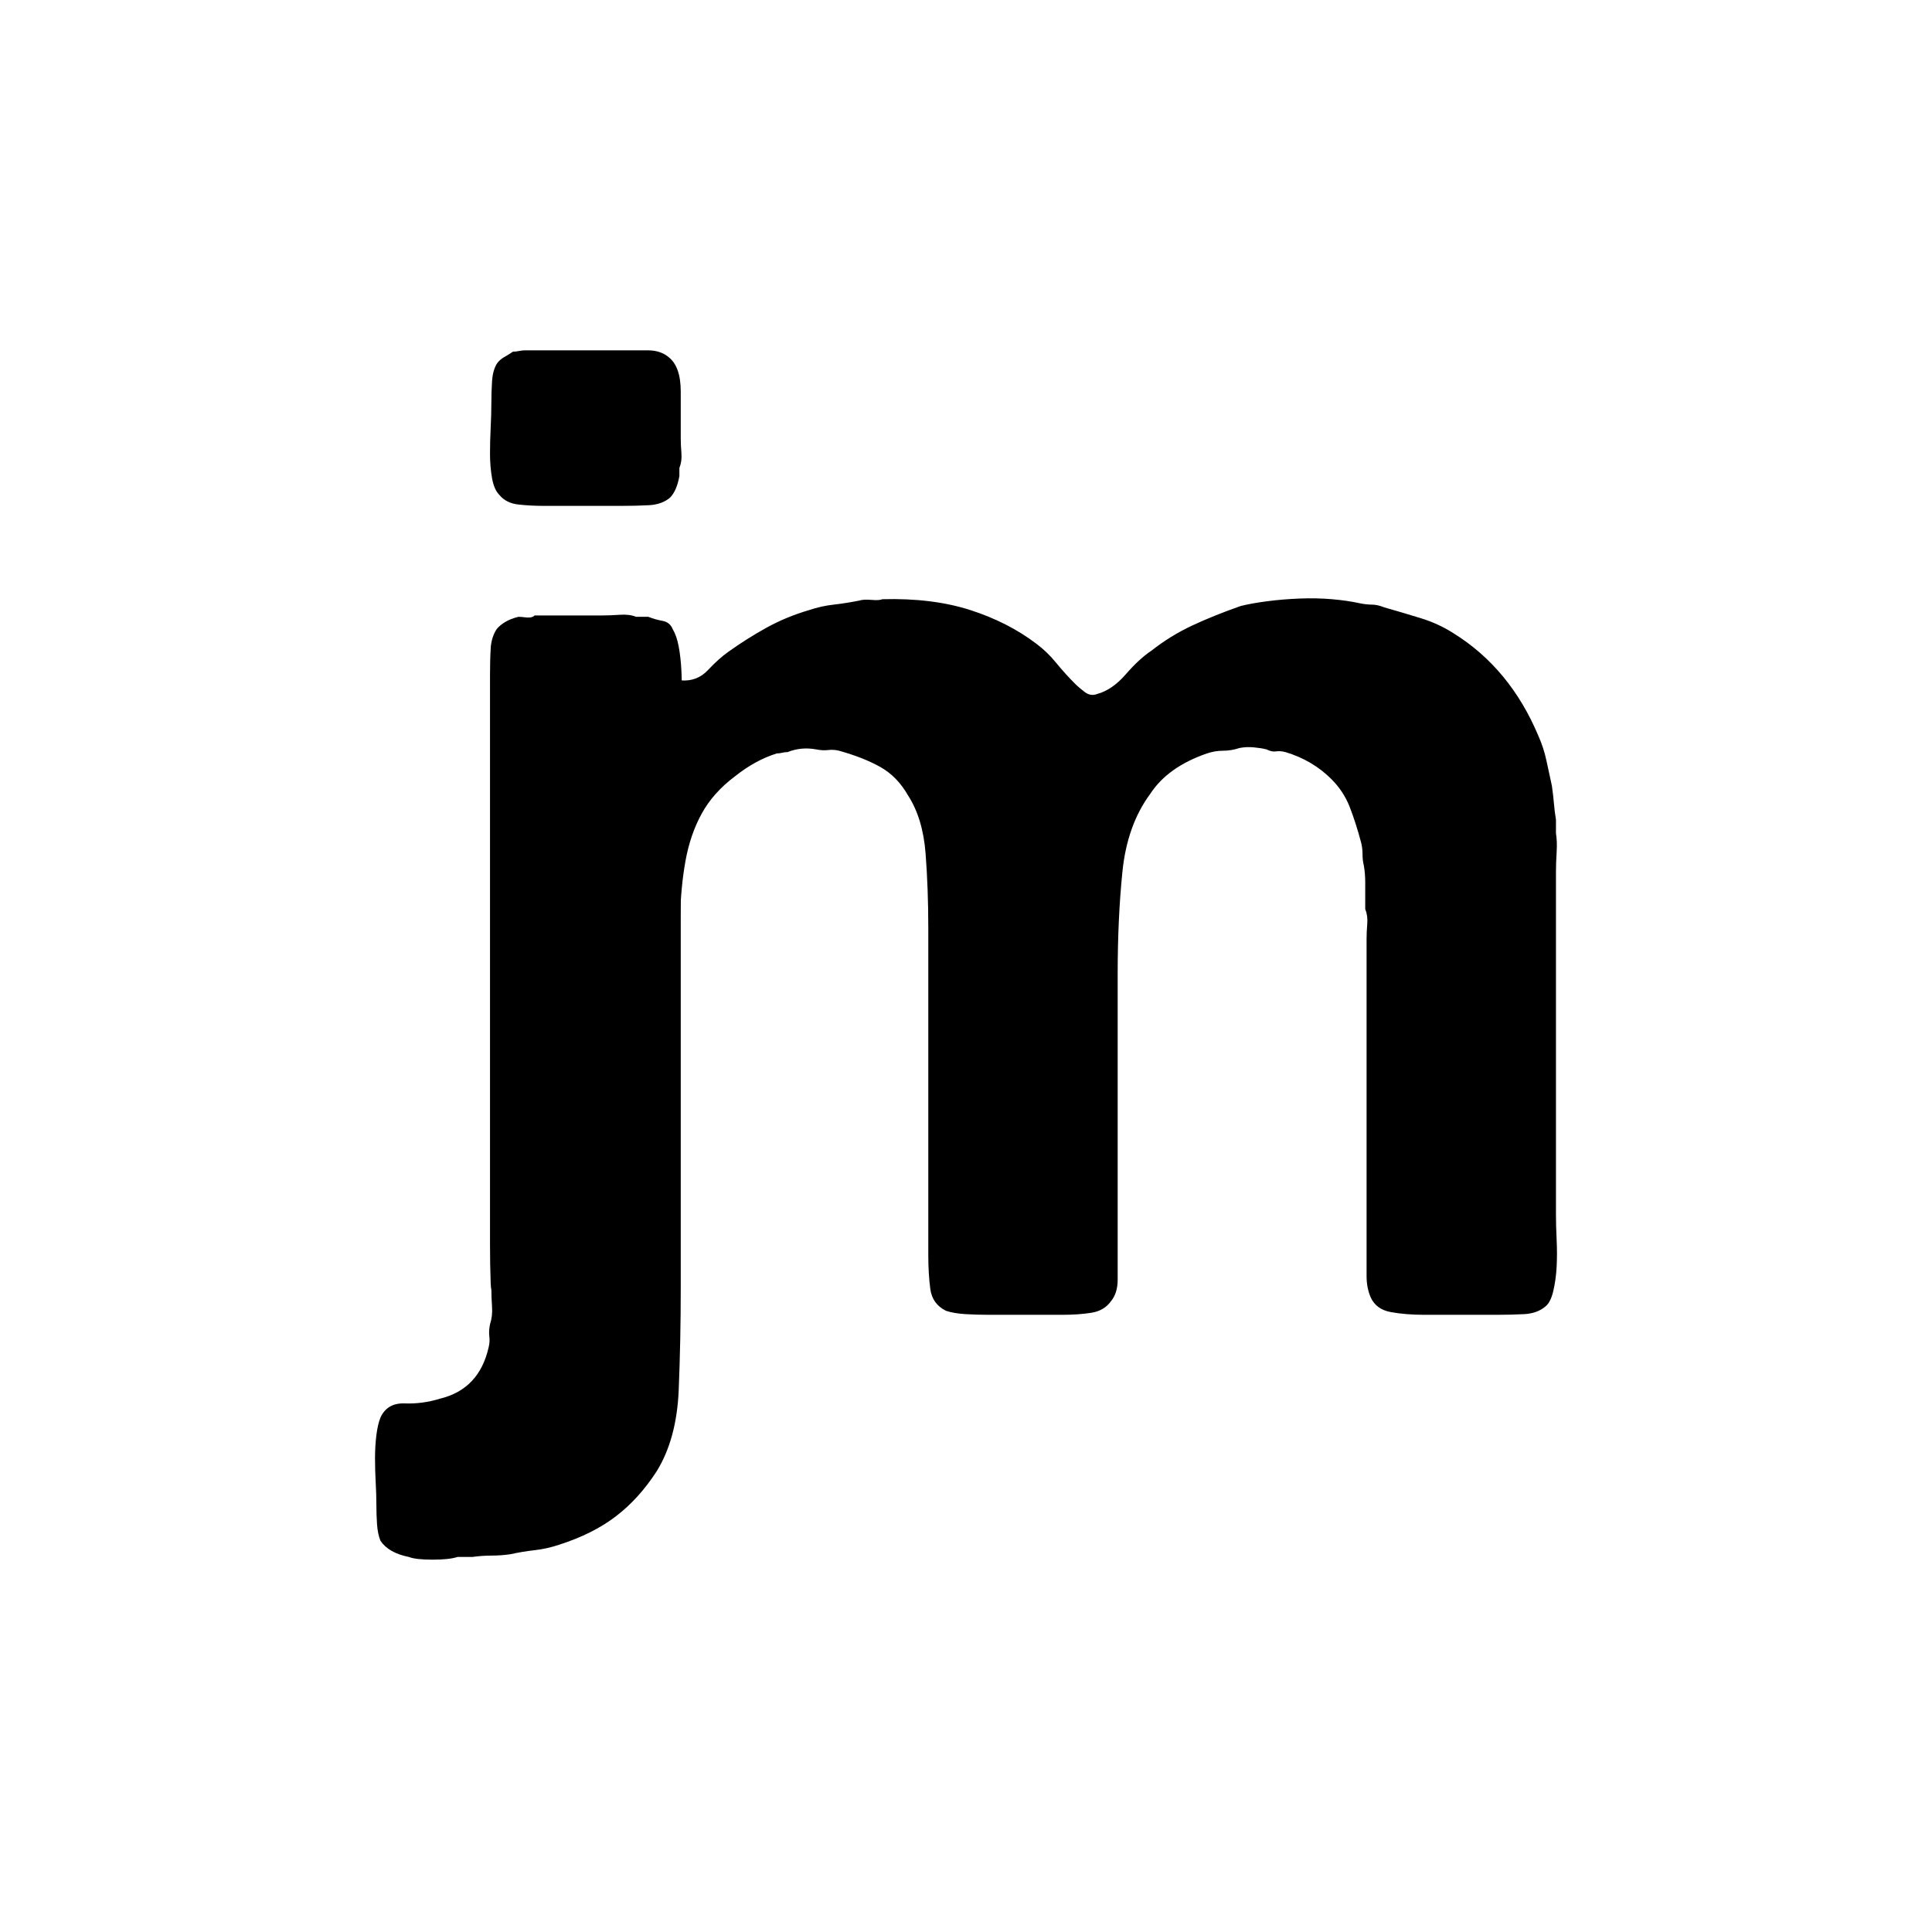
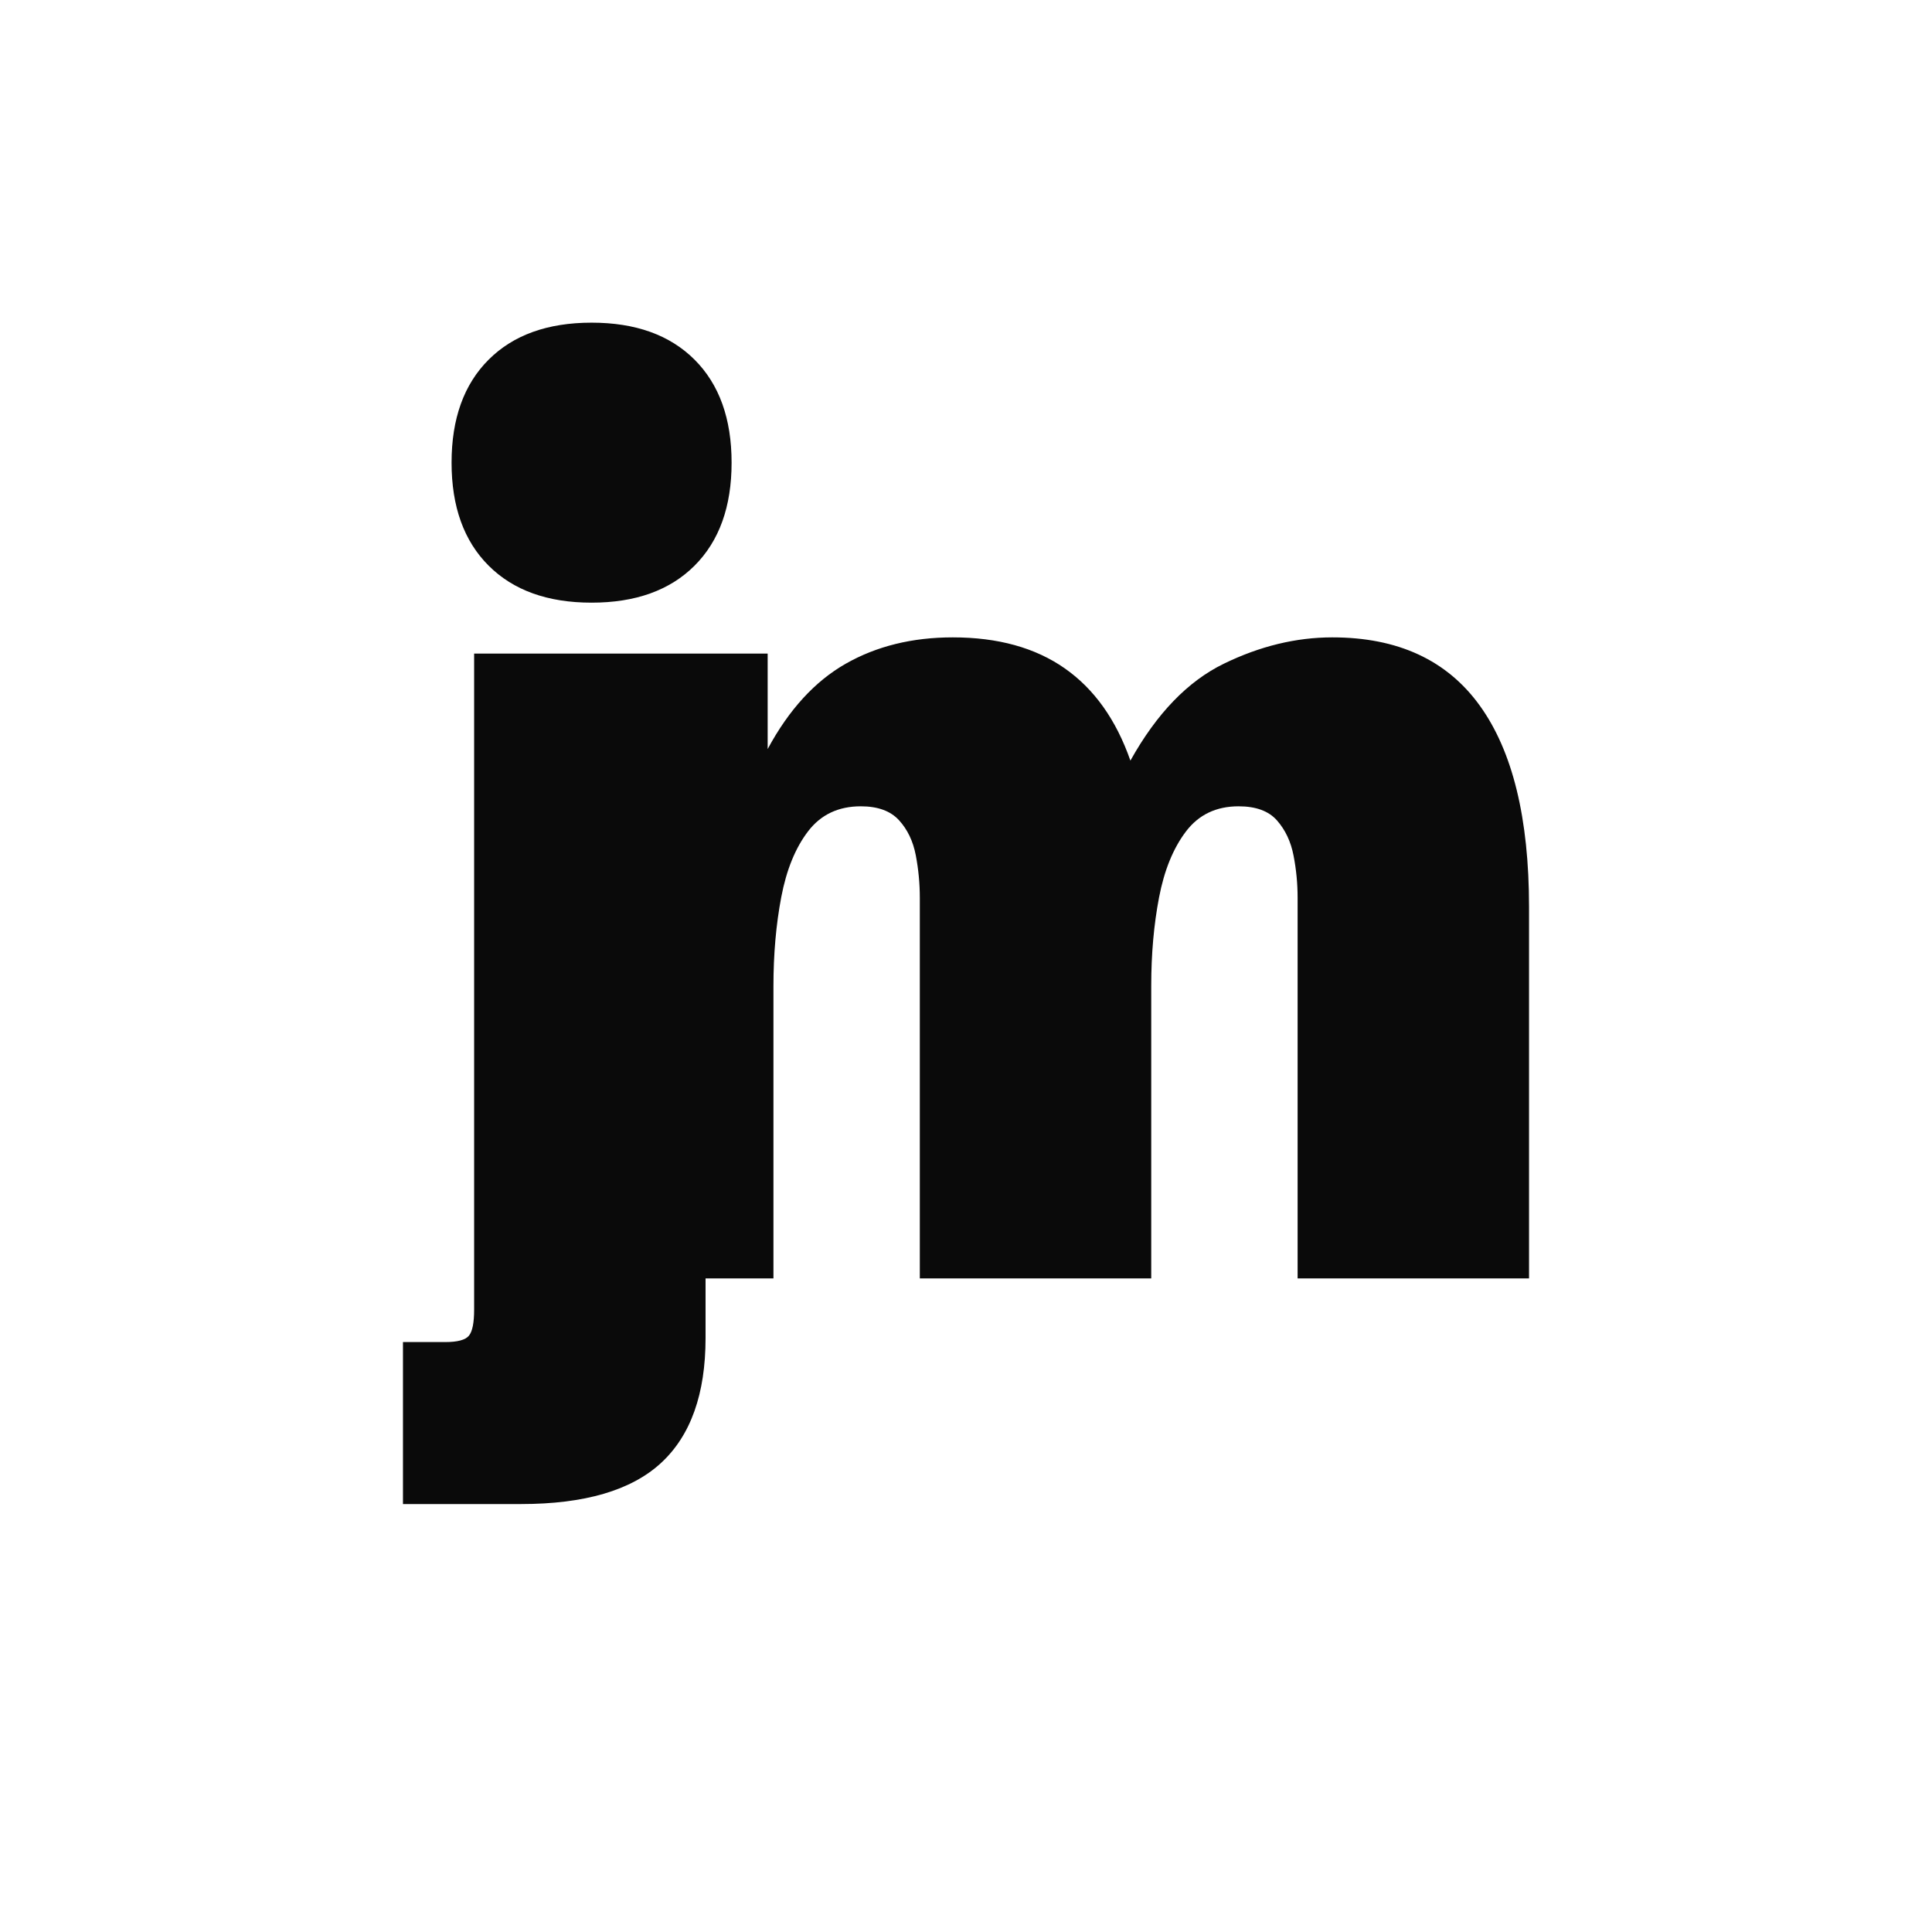
- <svg xmlns="http://www.w3.org/2000/svg" width="48" height="48" viewBox="32 70 448 448">
-   <g fill="#000000">
-     <path d="M107 598Q97 598 88.0 599.0Q79 600 74 606Q70 610 68.5 618.5Q67 627 67.0 636.5Q67 646 67.5 656.0Q68 666 68 674Q68 682 68.5 690.0Q69 698 72 703Q74 706 77.5 708.0Q81 710 84 712Q86 712 88.5 712.5Q91 713 93 713H163Q174 713 183.5 713.0Q193 713 199 708Q208 701 208.0 682.5Q208 664 208 648Q208 643 208.5 637.0Q209 631 207 626V620Q205 609 200 604Q194 599 184.5 598.5Q175 598 164 598ZM208 20Q208 -19 206.5 -55.5Q205 -92 190 -116Q177 -136 160.0 -149.0Q143 -162 118 -170Q109 -173 100.0 -174.0Q91 -175 82 -177Q75 -178 68.0 -178.0Q61 -178 54 -179H43Q37 -181 24.5 -181.0Q12 -181 7 -179Q-8 -176 -14 -167Q-16 -162 -16.5 -155.0Q-17 -148 -17 -140Q-17 -133 -17.5 -124.0Q-18 -115 -18.0 -106.0Q-18 -97 -17.0 -89.0Q-16 -81 -14 -76Q-9 -65 4.0 -65.5Q17 -66 30 -62Q59 -55 66 -24Q67 -20 66.5 -16.0Q66 -12 67 -7Q69 -1 68.5 6.0Q68 13 68 20V462Q68 473 67.5 485.5Q67 498 72 506Q76 513 88 516Q90 516 94.0 515.5Q98 515 100 517H150Q156 517 163.0 517.5Q170 518 175 516H184Q189 514 194.5 513.0Q200 512 202 507Q205 502 206.5 494.0Q208 486 208.5 476.0Q209 466 208.5 456.0Q208 446 208 438Z" transform="translate(124.608,374.884) scale(0.313677,-0.313677)" />
-     <path d="M349 529Q386 530 414.0 521.0Q442 512 463 496Q471 490 477.5 482.0Q484 474 492 466Q494 464 498.5 460.5Q503 457 508 459Q519 462 529.0 473.5Q539 485 548 491Q562 502 578.0 509.5Q594 517 614 524Q622 526 633.5 527.5Q645 529 657.5 529.5Q670 530 681.5 529.0Q693 528 702 526Q707 525 711.0 525.0Q715 525 720 523Q734 519 747.0 515.0Q760 511 771 504Q813 478 834 428Q838 419 840.0 409.5Q842 400 844 391Q845 384 845.5 378.0Q846 372 847 366V356Q848 350 847.5 342.0Q847 334 847 327V269V74Q847 66 847.5 55.5Q848 45 847.5 35.5Q847 26 845.0 17.5Q843 9 839 6Q833 1 823.5 0.5Q814 0 803 0H750Q736 0 725.0 2.0Q714 4 710 13Q707 20 707.0 28.5Q707 37 707 45V101V236V278Q707 283 707.5 289.0Q708 295 706 300V308Q706 314 706.0 320.0Q706 326 705 332Q704 336 704.0 340.5Q704 345 703 349Q699 364 694.5 375.5Q690 387 681 396Q667 410 647 416Q643 417 640.0 416.5Q637 416 633 418Q629 419 623.5 419.5Q618 420 613 419Q607 417 601.0 417.0Q595 417 589 415Q560 405 547 385Q530 362 526.5 327.5Q523 293 523 252V120V46Q523 36 523.0 26.0Q523 16 518 10Q513 3 503.5 1.5Q494 0 482 0H428Q419 0 410.5 0.5Q402 1 396 3Q386 8 384.5 19.0Q383 30 383 44V129V286Q383 315 381.0 341.0Q379 367 368 384Q360 398 347.5 405.0Q335 412 317 417Q313 418 309.0 417.5Q305 417 300 418Q289 420 279 416Q277 416 275.0 415.5Q273 415 271 415Q255 410 240 398Q224 386 215.5 370.5Q207 355 203.5 335.5Q200 316 199.5 293.0Q199 270 199 243V108V47Q199 38 199.0 29.0Q199 20 196 13Q192 4 181.0 2.0Q170 0 156 0H104Q94 0 84.5 0.5Q75 1 69 5Q60 10 59.5 23.5Q59 37 59 52V169V413V473Q59 484 59.5 492.5Q60 501 64 507Q69 513 80 515H86Q91 516 96.5 516.0Q102 516 107 516H148Q156 516 163.5 515.5Q171 515 177 513Q185 510 187.5 503.0Q190 496 192 487Q193 484 192.5 481.5Q192 479 194 477Q195 474 196.5 472.5Q198 471 200 469Q212 468 220.0 476.5Q228 485 235 490Q249 500 263.5 508.0Q278 516 295 521Q304 524 313.0 525.0Q322 526 332 528Q335 529 341.0 528.5Q347 528 349 529Z" transform="translate(127.118,374.884) scale(0.313677,-0.313677)" />
-   </g>
+ <svg xmlns="http://www.w3.org/2000/svg" viewBox="0 0 512 512">
+   <path fill="#0a0a0a" d="M106.79 398.59H138.07Q163.37 398.59 175.18 387.7Q186.98 376.82 186.98 354.58V338.79H204.97V261.37Q204.97 248.64 207.04 237.75Q209.11 226.87 214.17 220.28Q219.23 213.68 228.12 213.68Q234.87 213.68 238.24 217.36Q241.61 221.04 242.69 226.64Q243.76 232.24 243.76 237.91V338.79H305.09V261.21Q305.09 248.64 307.16 237.83Q309.23 227.02 314.29 220.35Q319.35 213.68 328.24 213.68Q335.14 213.68 338.43 217.44Q341.73 221.2 342.8 226.72Q343.88 232.24 343.88 237.91V338.79H405.21V240.36Q405.21 205.1 392.17 187.01Q379.14 168.91 353.08 168.91Q338.66 168.91 324.33 175.89Q309.99 182.87 299.57 201.57Q293.89 185.32 282.17 177.12Q270.44 168.91 252.5 168.91Q236.4 168.91 224.13 175.89Q211.87 182.87 203.44 198.5V173.21H125.65V347.07Q125.65 352.29 124.27 353.97Q122.89 355.66 117.99 355.66H106.79ZM156.78 159.71Q174.26 159.71 184.07 149.9Q193.88 140.09 193.88 122.61Q193.88 105.13 184.07 95.32Q174.26 85.51 156.78 85.51Q139.3 85.51 129.49 95.32Q119.67 105.13 119.67 122.61Q119.67 140.09 129.49 149.9Q139.3 159.71 156.78 159.71Z" />
</svg>
